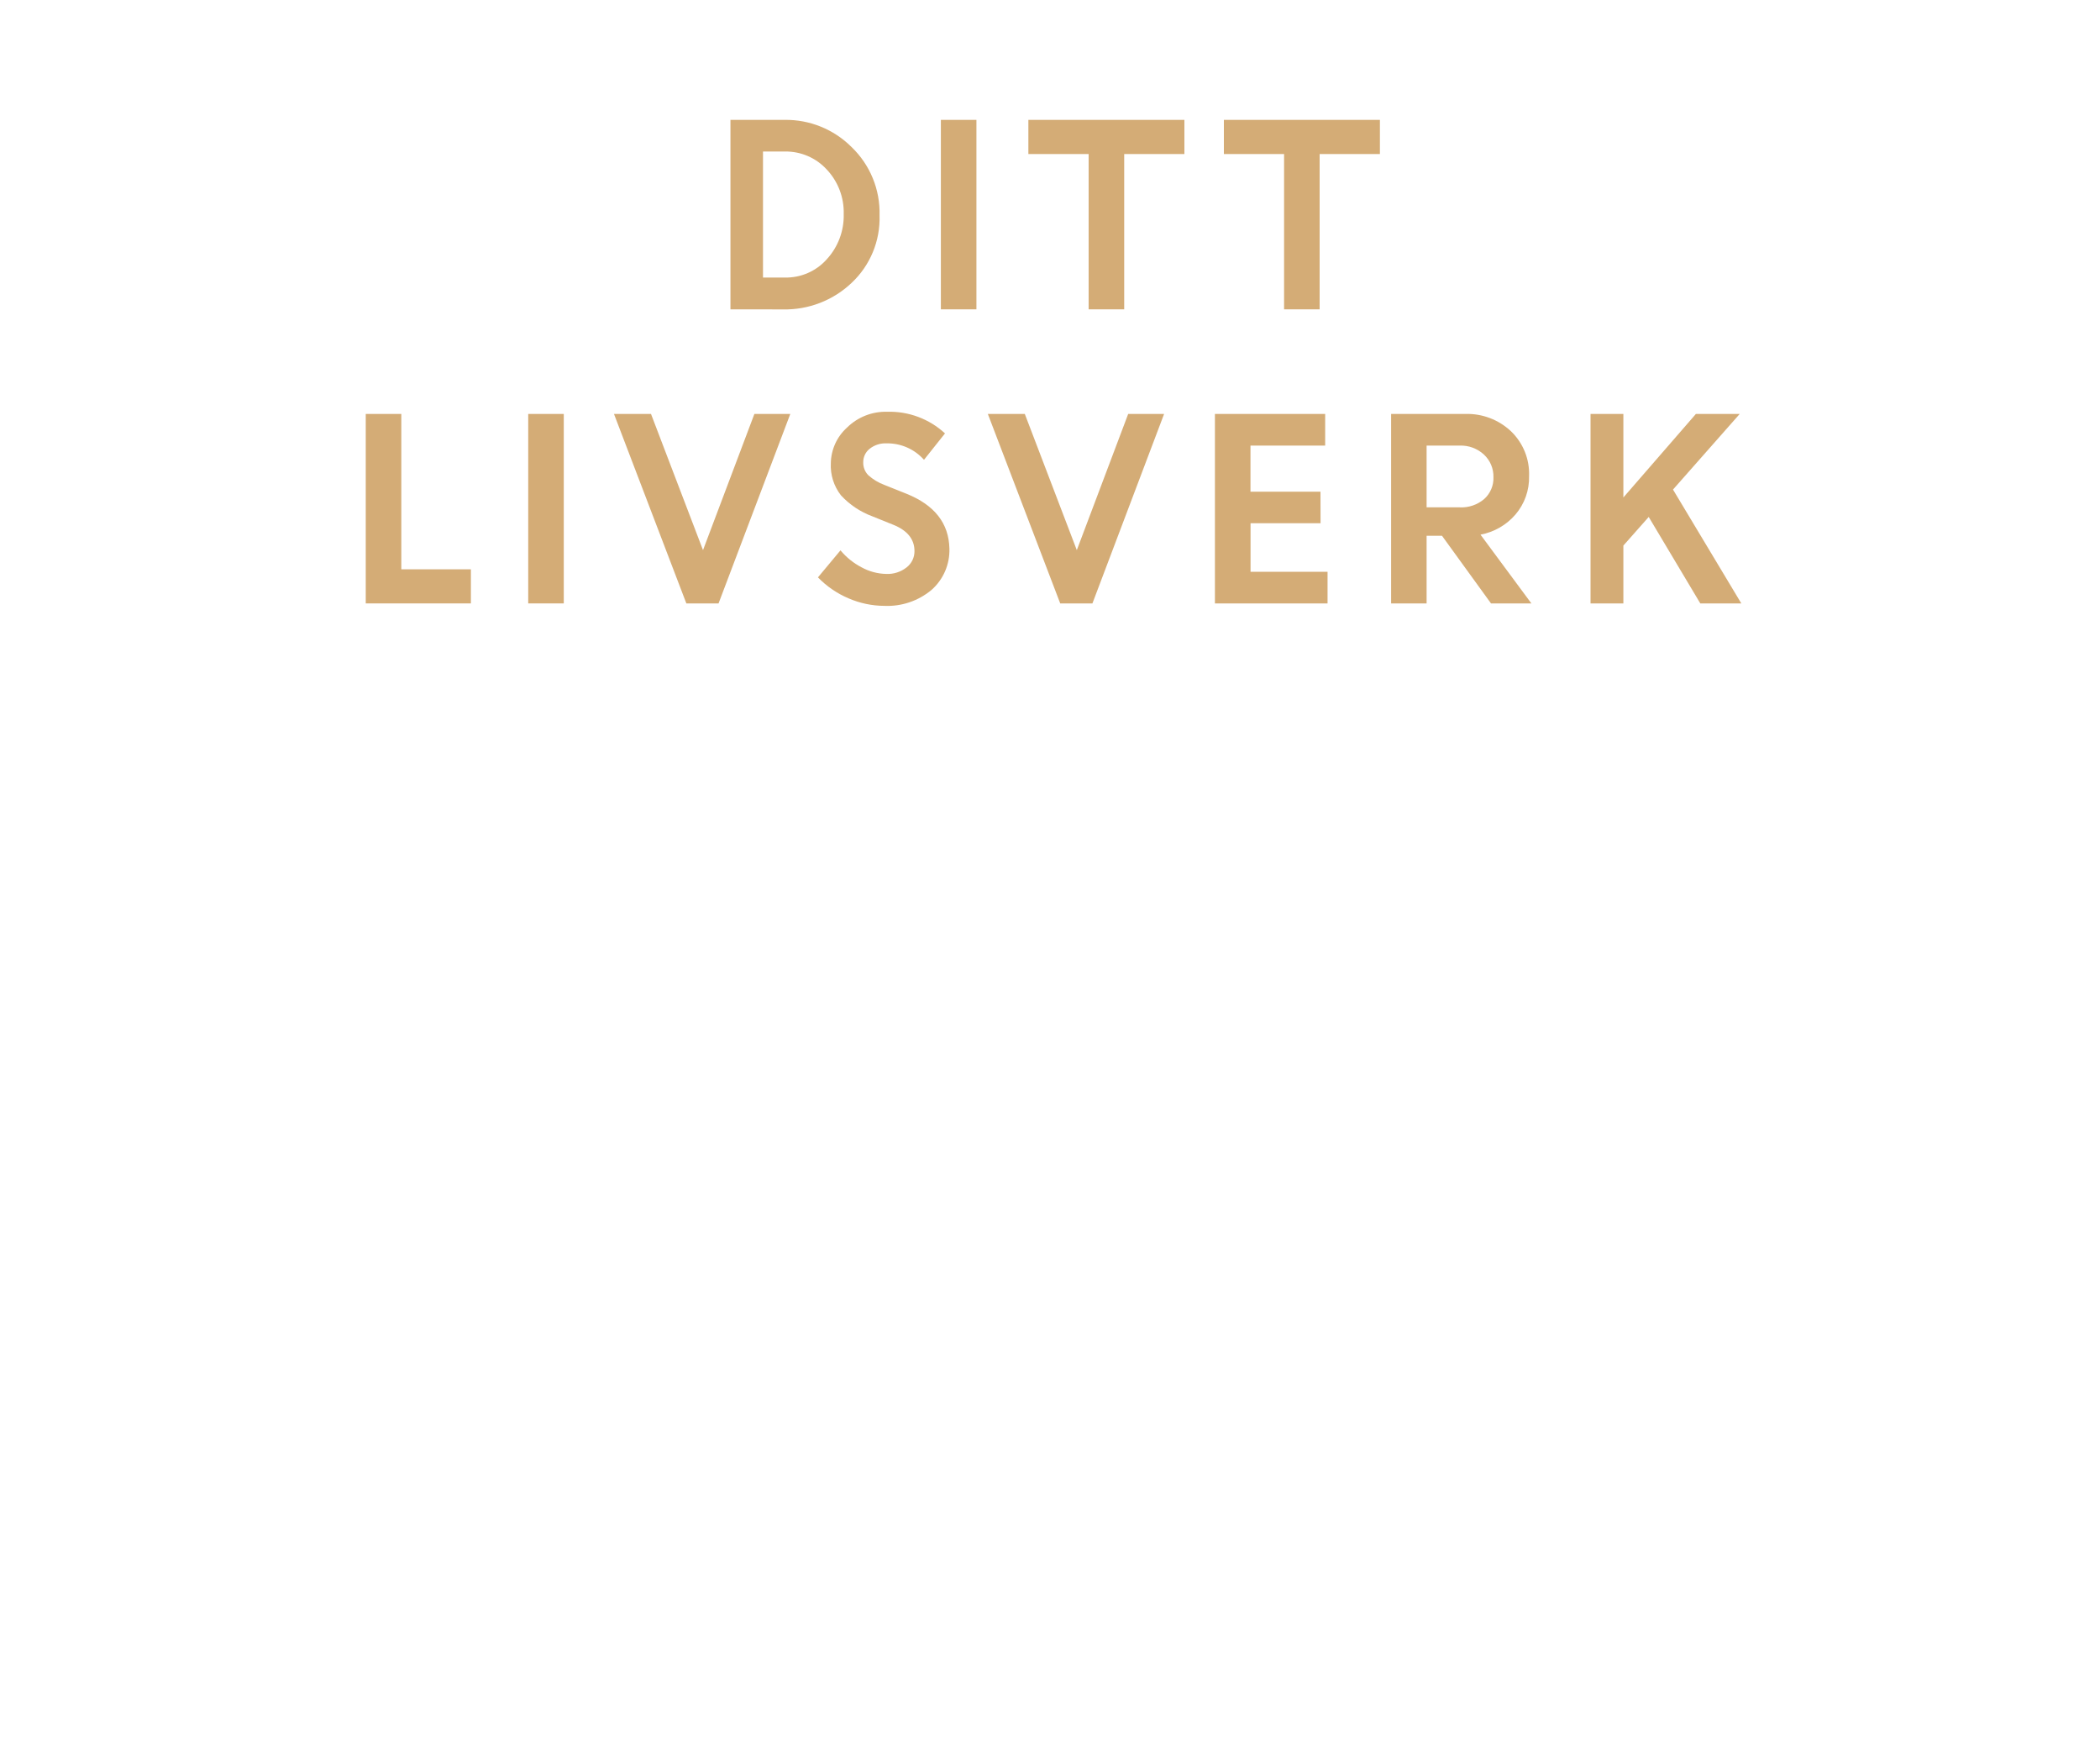
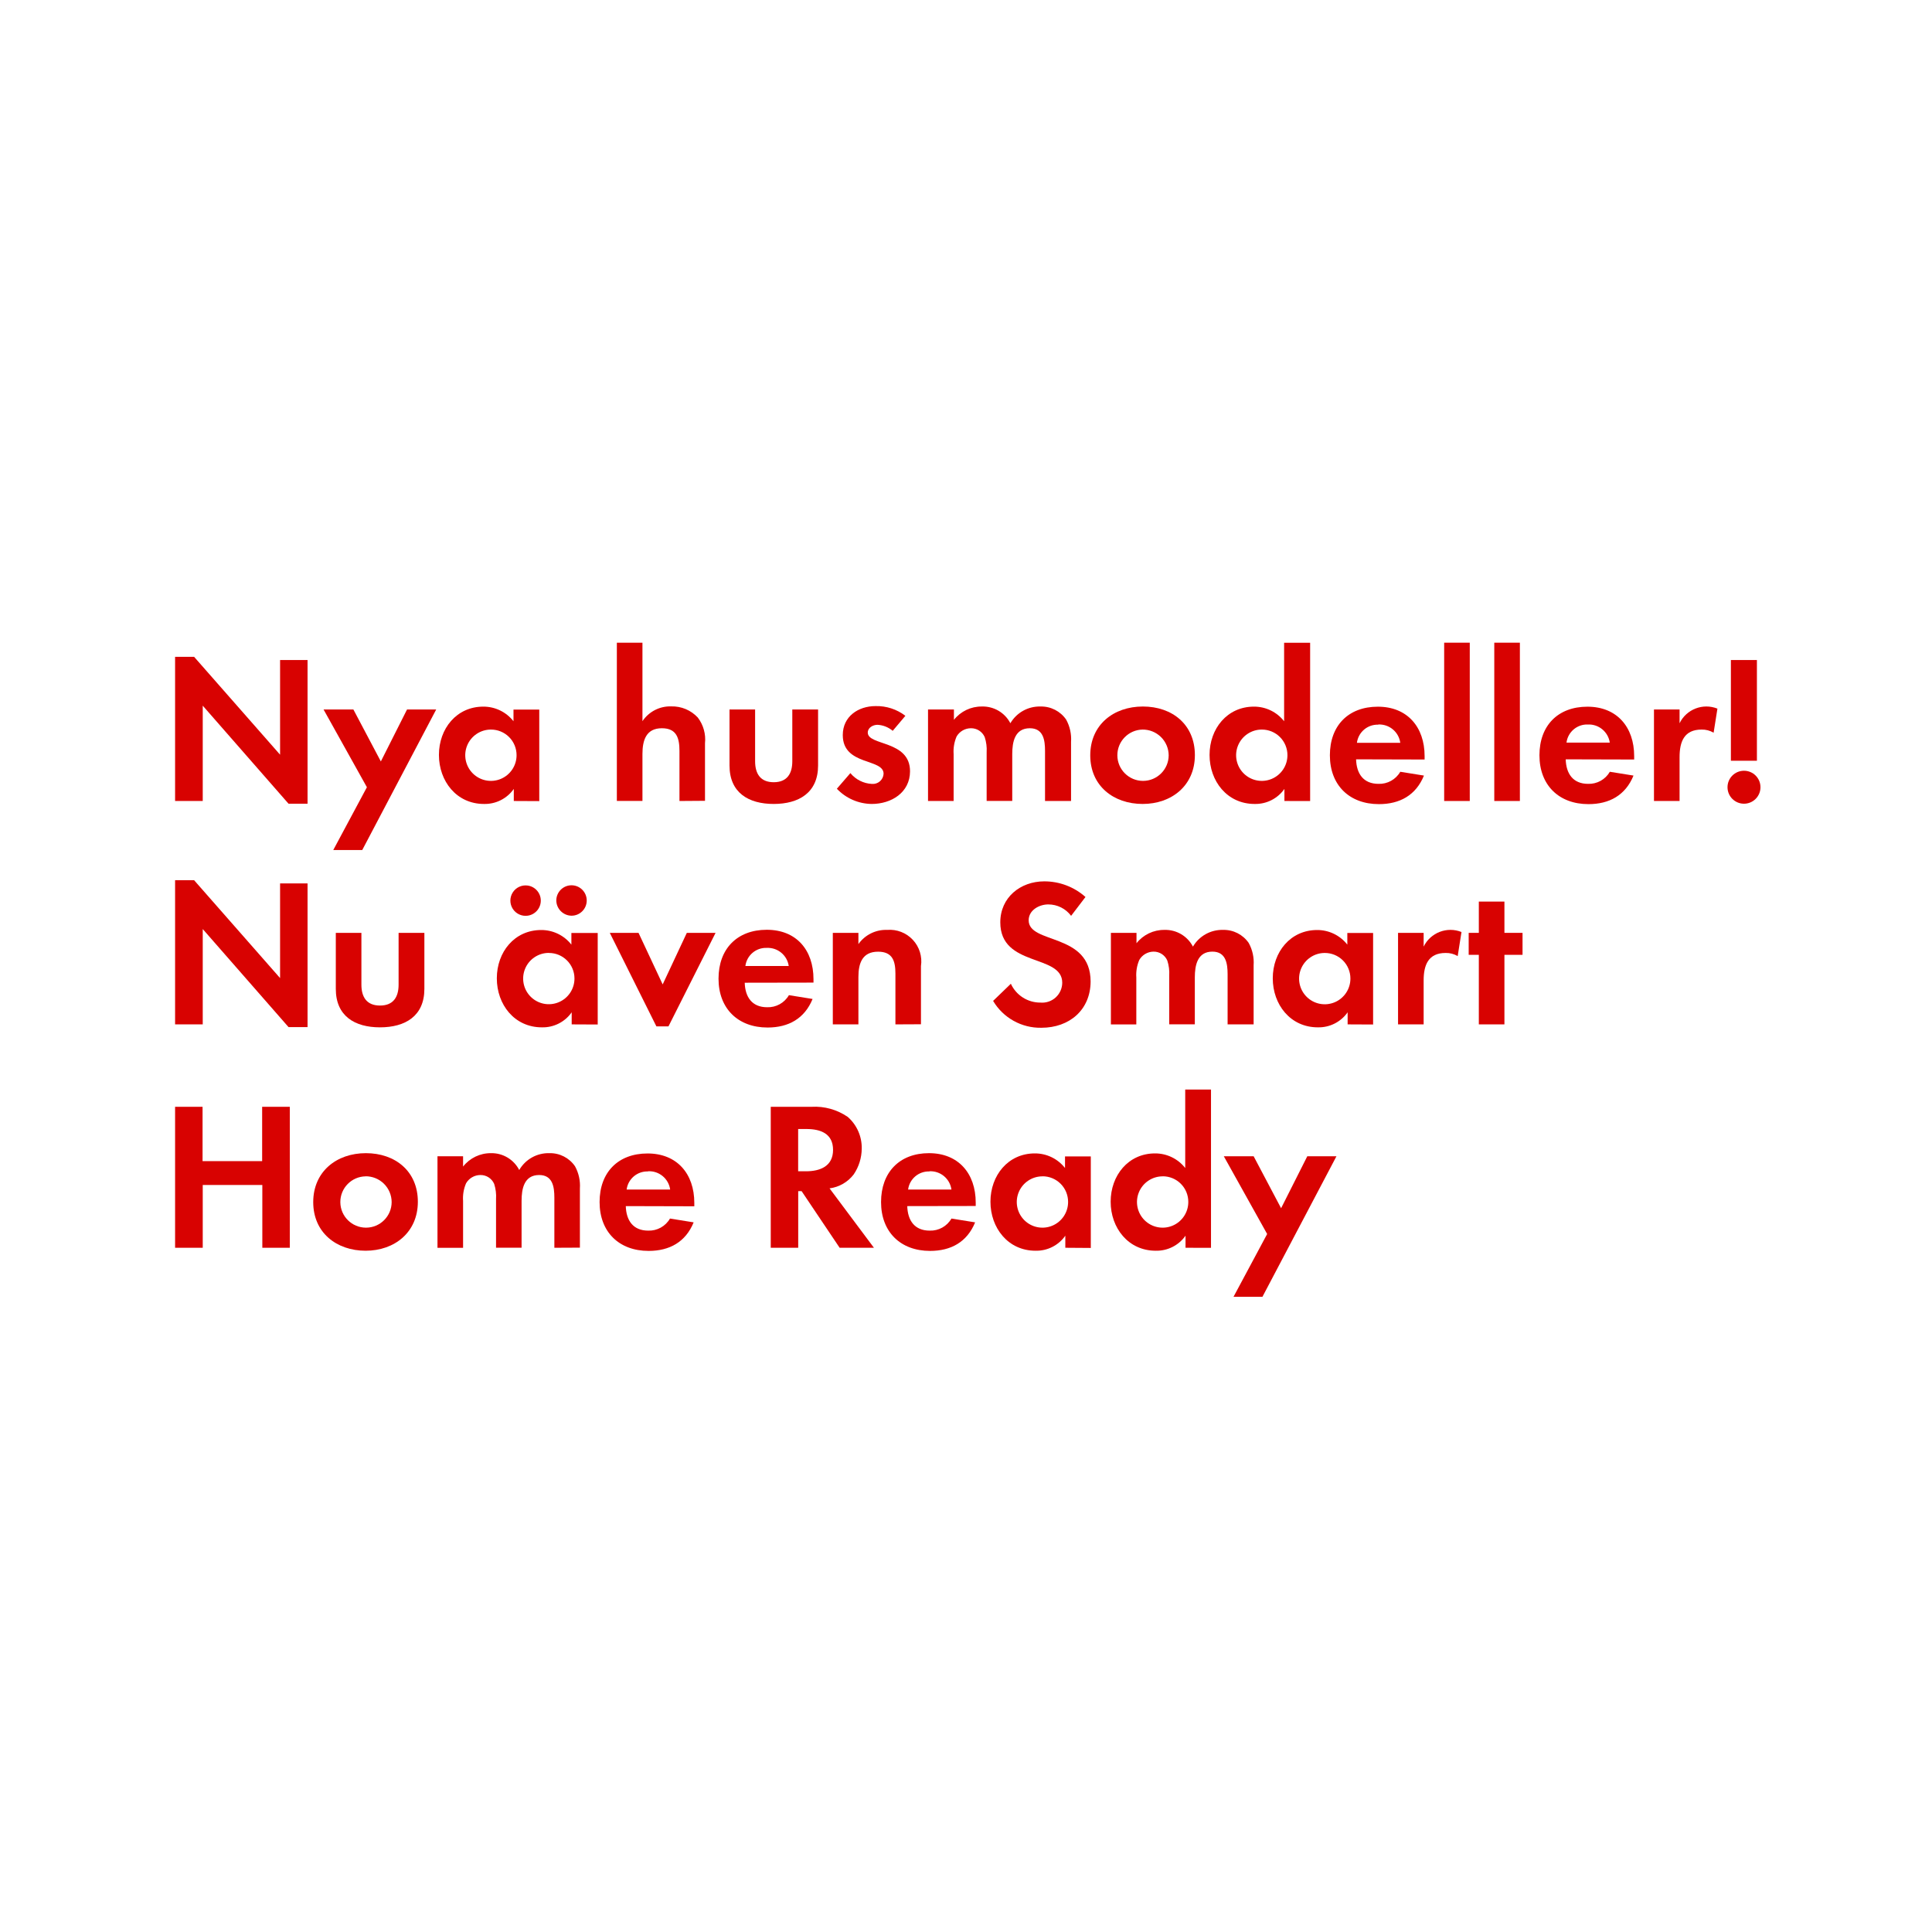
- <svg xmlns="http://www.w3.org/2000/svg" id="Layer_1" data-name="Layer 1" viewBox="0 0 300 250">
+ <svg xmlns="http://www.w3.org/2000/svg" id="Layer_1" data-name="Layer 1" viewBox="0 0 320 320">
  <defs>
-     <style>.cls-1{fill:#d4ac76;}</style>
+     <style>.cls-1{fill:#d80201;}</style>
  </defs>
-   <path class="cls-1" d="M104.35,44.18V17.12h7.72A13.25,13.25,0,0,1,121.65,21a13,13,0,0,1,4,9.75,12.66,12.66,0,0,1-4,9.66,13.81,13.81,0,0,1-9.81,3.78Zm7.78-22.54H109v18h3.12a7.79,7.79,0,0,0,6-2.62,9.18,9.18,0,0,0,2.41-6.44,8.92,8.92,0,0,0-2.44-6.39A7.94,7.94,0,0,0,112.13,21.64Z" />
-   <path class="cls-1" d="M134.41,44.18V17.12h5.08V44.18Z" />
-   <path class="cls-1" d="M146.91,22V17.12h22.29V22H160.6V44.18h-5.08V22Z" />
-   <path class="cls-1" d="M174.84,22V17.12h22.29V22h-8.61V44.18h-5.08V22Z" />
-   <path class="cls-1" d="M52.25,86.18V59.12h5.08V81.31h9.94v4.87Z" />
-   <path class="cls-1" d="M75.46,86.18V59.12h5.08V86.18Z" />
-   <path class="cls-1" d="M98.05,86.18,87.71,59.12H93l7.43,19.45,7.34-19.45h5.13L102.65,86.18Z" />
-   <path class="cls-1" d="M126.33,86.53a13,13,0,0,1-5.1-1.07,13.35,13.35,0,0,1-4.38-3l3.22-3.86a9.8,9.8,0,0,0,3,2.42,7.62,7.62,0,0,0,3.56.95,4.38,4.38,0,0,0,2.88-.93,2.9,2.9,0,0,0,1.13-2.33q0-2.53-3-3.75l-3-1.21a11.59,11.59,0,0,1-4.5-3,6.89,6.89,0,0,1-1.45-4.6A7,7,0,0,1,121,61.07a7.85,7.85,0,0,1,5.74-2.26A11.65,11.65,0,0,1,135,61.9l-3,3.77a7,7,0,0,0-5.34-2.35,3.62,3.62,0,0,0-2.43.78,2.41,2.41,0,0,0-.91,1.91,2.53,2.53,0,0,0,.71,1.85,7.19,7.19,0,0,0,2.32,1.4l3.15,1.26q6,2.41,6.13,7.81a7.57,7.57,0,0,1-2.55,5.92A9.85,9.85,0,0,1,126.33,86.53Z" />
-   <path class="cls-1" d="M151.46,86.18,141.12,59.12h5.28l7.43,19.45,7.34-19.45h5.13L156.06,86.18Z" />
-   <path class="cls-1" d="M188.65,74.73h-10v6.93h11v4.52H173.56V59.12h15.75v4.52H178.64v6.58h10Z" />
-   <path class="cls-1" d="M198.73,86.18V59.12h10.59a9.12,9.12,0,0,1,6.52,2.46,8.42,8.42,0,0,1,2.6,6.42,8.12,8.12,0,0,1-1.94,5.48,8.71,8.71,0,0,1-5,2.88l7.27,9.82H213l-7-9.66H203.8v9.66Zm9.8-22.54H203.8v8.82h4.72a5,5,0,0,0,3.52-1.2,4,4,0,0,0,1.31-3.12A4.26,4.26,0,0,0,212,64.93,4.84,4.84,0,0,0,208.53,63.64Z" />
-   <path class="cls-1" d="M227.22,86.18V59.12h4.69V71.05l10.36-11.93h6.26L239,69.92l9.76,16.26H242.9l-7.37-12.35-3.62,4.09v8.26Z" />
+   <path class="cls-1" d="M47.79,133.12,33.58,116.88v15.79H29V108.79h3.15L46.39,125V109.32h4.55v23.8Z" />
+   <path class="cls-1" d="M60,140.79h-4.8l5.57-10.4-7.18-12.88h4.94l4.55,8.61,4.34-8.61h4.83Z" />
+   <path class="cls-1" d="M85.1,132.67v-2a5.86,5.86,0,0,1-4.94,2.49c-4.55,0-7.46-3.78-7.46-8.12s2.91-8,7.35-8a6.32,6.32,0,0,1,5,2.42v-1.93h4.27v15.16Zm-3.78-11.83a4.25,4.25,0,1,0,4.24,4.24A4.23,4.23,0,0,0,81.32,120.84Z" />
+   <path class="cls-1" d="M112.54,132.67v-8.3c0-2.1-.46-3.75-2.91-3.75-2.62,0-3.22,2-3.22,4.27v7.77h-4.24V106.45h4.24v13a5.52,5.52,0,0,1,4.76-2.45,5.79,5.79,0,0,1,4.41,1.85,6,6,0,0,1,1.19,4.27v9.52Z" />
+   <path class="cls-1" d="M128.15,133.16c-4.17,0-7.32-1.86-7.32-6.37v-9.28h4.24v8.58c0,2.06.88,3.47,3.08,3.47s3.08-1.4,3.08-3.47v-8.58h4.27v9.28C135.5,131.3,132.31,133.16,128.15,133.16Z" />
+   <path class="cls-1" d="M144.39,133.16a8.06,8.06,0,0,1-5.78-2.52l2.24-2.59a4.92,4.92,0,0,0,3.57,1.79,1.78,1.78,0,0,0,1.93-1.68c0-2.59-6.76-1.29-6.76-6.41,0-3.08,2.56-4.8,5.43-4.8a7.81,7.81,0,0,1,4.94,1.61l-2.1,2.49a4.23,4.23,0,0,0-2.52-1c-.73,0-1.61.46-1.61,1.29,0,2.21,7,1.23,7,6.41C150.72,131.27,147.64,133.16,144.39,133.16Z" />
+   <path class="cls-1" d="M173.09,132.67v-8.3c0-1.79-.28-3.75-2.52-3.75-2.49,0-2.91,2.28-2.91,4.27v7.77h-4.24v-8.05a6.75,6.75,0,0,0-.32-2.52,2.45,2.45,0,0,0-2.28-1.47,2.76,2.76,0,0,0-2.38,1.37,6.29,6.29,0,0,0-.49,2.91v7.77h-4.24V117.51H158v1.72a5.82,5.82,0,0,1,4.62-2.21,5.15,5.15,0,0,1,4.73,2.77,5.61,5.61,0,0,1,5-2.77,5,5,0,0,1,4.24,2.17,6.68,6.68,0,0,1,.81,3.68v9.8Z" />
+   <path class="cls-1" d="M189.26,133.16c-4.83,0-8.68-3-8.68-8.05s3.85-8.09,8.72-8.09,8.61,3,8.61,8.05S194.05,133.16,189.26,133.16Zm0-12.32a4.25,4.25,0,1,0,4.31,4.27A4.29,4.29,0,0,0,189.22,120.84Z" />
+   <path class="cls-1" d="M212.74,132.67v-2a5.86,5.86,0,0,1-4.94,2.49c-4.55,0-7.46-3.78-7.46-8.12s2.91-8,7.35-8a6.32,6.32,0,0,1,5,2.42v-13H217v26.22ZM209,120.84a4.25,4.25,0,1,0,4.24,4.24A4.23,4.23,0,0,0,209,120.84Z" />
+   <path class="cls-1" d="M224.61,125.77c.07,2.35,1.19,4.06,3.71,4.06a4,4,0,0,0,3.61-2l3.92.63c-1.33,3.26-4,4.73-7.46,4.73-4.9,0-8.12-3.15-8.12-8.09s3.08-8.05,7.95-8.05,7.74,3.36,7.74,8.19v.56Zm3.68-5.74a3.44,3.44,0,0,0-3.54,3h7.18A3.51,3.51,0,0,0,228.28,120Z" />
+   <path class="cls-1" d="M239.2,132.67V106.45h4.24v26.22Z" />
+   <path class="cls-1" d="M247.5,132.67V106.45h4.24v26.22Z" />
+   <path class="cls-1" d="M259.33,125.77c.07,2.35,1.19,4.06,3.71,4.06a4,4,0,0,0,3.6-2l3.92.63c-1.33,3.26-4,4.73-7.46,4.73-4.9,0-8.12-3.15-8.12-8.09s3.08-8.05,7.95-8.05,7.74,3.36,7.74,8.19v.56ZM263,120a3.44,3.44,0,0,0-3.54,3h7.17A3.51,3.51,0,0,0,263,120Z" />
+   <path class="cls-1" d="M283.83,121.36a3.75,3.75,0,0,0-2-.52c-2.87,0-3.64,2-3.64,4.55v7.28h-4.24V117.51h4.24v2.28a4.94,4.94,0,0,1,6.27-2.42Z" />
+   <path class="cls-1" d="M288.86,133.12a2.73,2.73,0,1,1,2.73-2.73A2.73,2.73,0,0,1,288.86,133.12ZM286.69,126V109.32H291V126Z" />
+   <path class="cls-1" d="M47.79,170.12,33.58,153.88v15.79H29V145.79h3.15L46.39,162V146.32h4.55v23.8Z" />
+   <path class="cls-1" d="M62.94,170.16c-4.17,0-7.32-1.86-7.32-6.37v-9.28h4.24v8.58c0,2.06.88,3.46,3.08,3.46s3.08-1.4,3.08-3.46v-8.58h4.27v9.28C70.29,168.3,67.11,170.16,62.94,170.16Z" />
+   <path class="cls-1" d="M94.69,169.67v-2a5.85,5.85,0,0,1-4.94,2.49c-4.55,0-7.46-3.78-7.46-8.12s2.91-8,7.35-8a6.32,6.32,0,0,1,5,2.42v-1.93H99v15.16Zm-7.32-18a2.52,2.52,0,1,1,0-5,2.52,2.52,0,0,1,0,5Zm3.54,6.16a4.25,4.25,0,1,0,4.24,4.23A4.23,4.23,0,0,0,90.91,157.84Zm3.75-6.16a2.56,2.56,0,0,1-2.52-2.52,2.52,2.52,0,1,1,2.52,2.52Z" />
+   <path class="cls-1" d="M110.72,170h-2L101,154.51h4.76l4,8.54,4-8.54h4.76Z" />
+   <path class="cls-1" d="M123.35,162.77c.07,2.35,1.19,4.06,3.71,4.06a4,4,0,0,0,3.61-2l3.92.63c-1.33,3.26-4,4.73-7.46,4.73-4.9,0-8.12-3.15-8.12-8.09S122.09,154,127,154s7.74,3.36,7.74,8.19v.56ZM127,157a3.44,3.44,0,0,0-3.54,3h7.18A3.51,3.51,0,0,0,127,157Z" />
+   <path class="cls-1" d="M148.31,169.67v-8.4c0-2.07-.46-3.64-2.87-3.64-2.63,0-3.26,1.93-3.26,4.2v7.84h-4.24V154.51h4.24v1.86a5.59,5.59,0,0,1,4.76-2.35,5.23,5.23,0,0,1,5.6,6v9.63Z" />
+   <path class="cls-1" d="M172.49,170.23a9.09,9.09,0,0,1-8-4.45l2.94-2.84a5.35,5.35,0,0,0,4.9,3.12,3.32,3.32,0,0,0,3.61-3.29c0-4.8-10.26-2.52-10.26-10,0-4.13,3.33-6.79,7.28-6.79a10.24,10.24,0,0,1,6.83,2.59l-2.38,3.12a4.72,4.72,0,0,0-3.78-1.89c-1.5,0-3.25.94-3.25,2.63,0,4,10.26,2,10.26,10.15C180.61,167.29,177.11,170.23,172.49,170.23Z" />
+   <path class="cls-1" d="M203.33,169.67v-8.3c0-1.78-.28-3.75-2.52-3.75-2.49,0-2.91,2.28-2.91,4.27v7.77h-4.24v-8.05a6.75,6.75,0,0,0-.32-2.52,2.45,2.45,0,0,0-2.28-1.47A2.76,2.76,0,0,0,188.7,159a6.29,6.29,0,0,0-.49,2.91v7.77H184V154.51h4.24v1.72a5.82,5.82,0,0,1,4.62-2.21,5.15,5.15,0,0,1,4.73,2.77,5.61,5.61,0,0,1,5-2.77,5,5,0,0,1,4.24,2.17,6.68,6.68,0,0,1,.81,3.68v9.8Z" />
+   <path class="cls-1" d="M223.21,169.67v-2a5.86,5.86,0,0,1-4.94,2.49c-4.55,0-7.46-3.78-7.46-8.12s2.91-8,7.35-8a6.32,6.32,0,0,1,5,2.42v-1.93h4.27v15.16Zm-3.78-11.83a4.25,4.25,0,1,0,4.24,4.23A4.23,4.23,0,0,0,219.43,157.84Z" />
+   <path class="cls-1" d="M241.44,158.36a3.75,3.75,0,0,0-2-.52c-2.87,0-3.64,2-3.64,4.55v7.28h-4.24V154.51h4.24v2.28a4.94,4.94,0,0,1,6.27-2.42Z" />
+   <path class="cls-1" d="M249.18,158.15v11.52h-4.24V158.15h-1.68v-3.64h1.68v-5.18h4.24v5.18h3v3.64Z" />
+   <path class="cls-1" d="M43.45,206.67v-10.4H33.58v10.4H29V183.32h4.55v9h9.87v-9H48v23.35Z" />
+   <path class="cls-1" d="M60.56,207.16c-4.83,0-8.68-3-8.68-8.05S55.73,191,60.6,191s8.61,3,8.61,8.05S65.36,207.16,60.56,207.16Zm0-12.32a4.25,4.25,0,1,0,4.31,4.27A4.29,4.29,0,0,0,60.53,194.83Z" />
+   <path class="cls-1" d="M91.82,206.67v-8.3c0-1.79-.28-3.75-2.52-3.75-2.49,0-2.91,2.28-2.91,4.27v7.77H82.16v-8.05a6.76,6.76,0,0,0-.31-2.52,2.45,2.45,0,0,0-2.28-1.47A2.76,2.76,0,0,0,77.19,196a6.29,6.29,0,0,0-.49,2.91v7.77H72.46V191.51H76.7v1.71A5.82,5.82,0,0,1,81.32,191,5.15,5.15,0,0,1,86,193.79,5.6,5.6,0,0,1,91,191a5,5,0,0,1,4.24,2.17,6.68,6.68,0,0,1,.81,3.68v9.8Z" />
+   <path class="cls-1" d="M103.65,199.77c.07,2.35,1.19,4.06,3.71,4.06a4,4,0,0,0,3.61-2l3.92.63c-1.33,3.26-4,4.73-7.46,4.73-4.9,0-8.12-3.15-8.12-8.09s3.08-8.05,7.95-8.05,7.74,3.36,7.74,8.19v.56Zm3.68-5.74a3.44,3.44,0,0,0-3.54,3H111A3.51,3.51,0,0,0,107.32,194Z" />
+   <path class="cls-1" d="M139.07,206.67l-6.3-9.38h-.56v9.38h-4.55V183.32h6.76a9.62,9.62,0,0,1,6,1.68,6.8,6.8,0,0,1,2.31,5.25,7.7,7.7,0,0,1-1.33,4.27,6,6,0,0,1-4,2.31l7.35,9.84ZM133.57,187h-1.37v7h1.3c2.35,0,4.48-.84,4.48-3.54S135.92,187,133.57,187Z" />
+   <path class="cls-1" d="M150.27,199.77c.07,2.35,1.19,4.06,3.71,4.06a4,4,0,0,0,3.61-2l3.92.63c-1.33,3.26-4,4.73-7.46,4.73-4.9,0-8.12-3.15-8.12-8.09S149,191,153.87,191s7.74,3.36,7.74,8.19v.56Zm3.68-5.74a3.44,3.44,0,0,0-3.54,3h7.18A3.51,3.51,0,0,0,153.94,194Z" />
+   <path class="cls-1" d="M176.45,206.67v-2a5.86,5.86,0,0,1-4.94,2.49c-4.55,0-7.46-3.78-7.46-8.12s2.91-8,7.35-8a6.32,6.32,0,0,1,5,2.42v-1.92h4.27v15.16Zm-3.78-11.83a4.25,4.25,0,1,0,4.24,4.24A4.23,4.23,0,0,0,172.67,194.83Z" />
+   <path class="cls-1" d="M196.36,206.67v-2a5.86,5.86,0,0,1-4.94,2.49c-4.55,0-7.46-3.78-7.46-8.12s2.91-8,7.35-8a6.32,6.32,0,0,1,5,2.42v-13h4.27v26.22Zm-3.78-11.83a4.25,4.25,0,1,0,4.24,4.24A4.23,4.23,0,0,0,192.58,194.83Z" />
+   <path class="cls-1" d="M209.1,214.79h-4.79l5.57-10.4-7.18-12.88h4.94l4.55,8.61,4.34-8.61h4.83Z" />
</svg>
